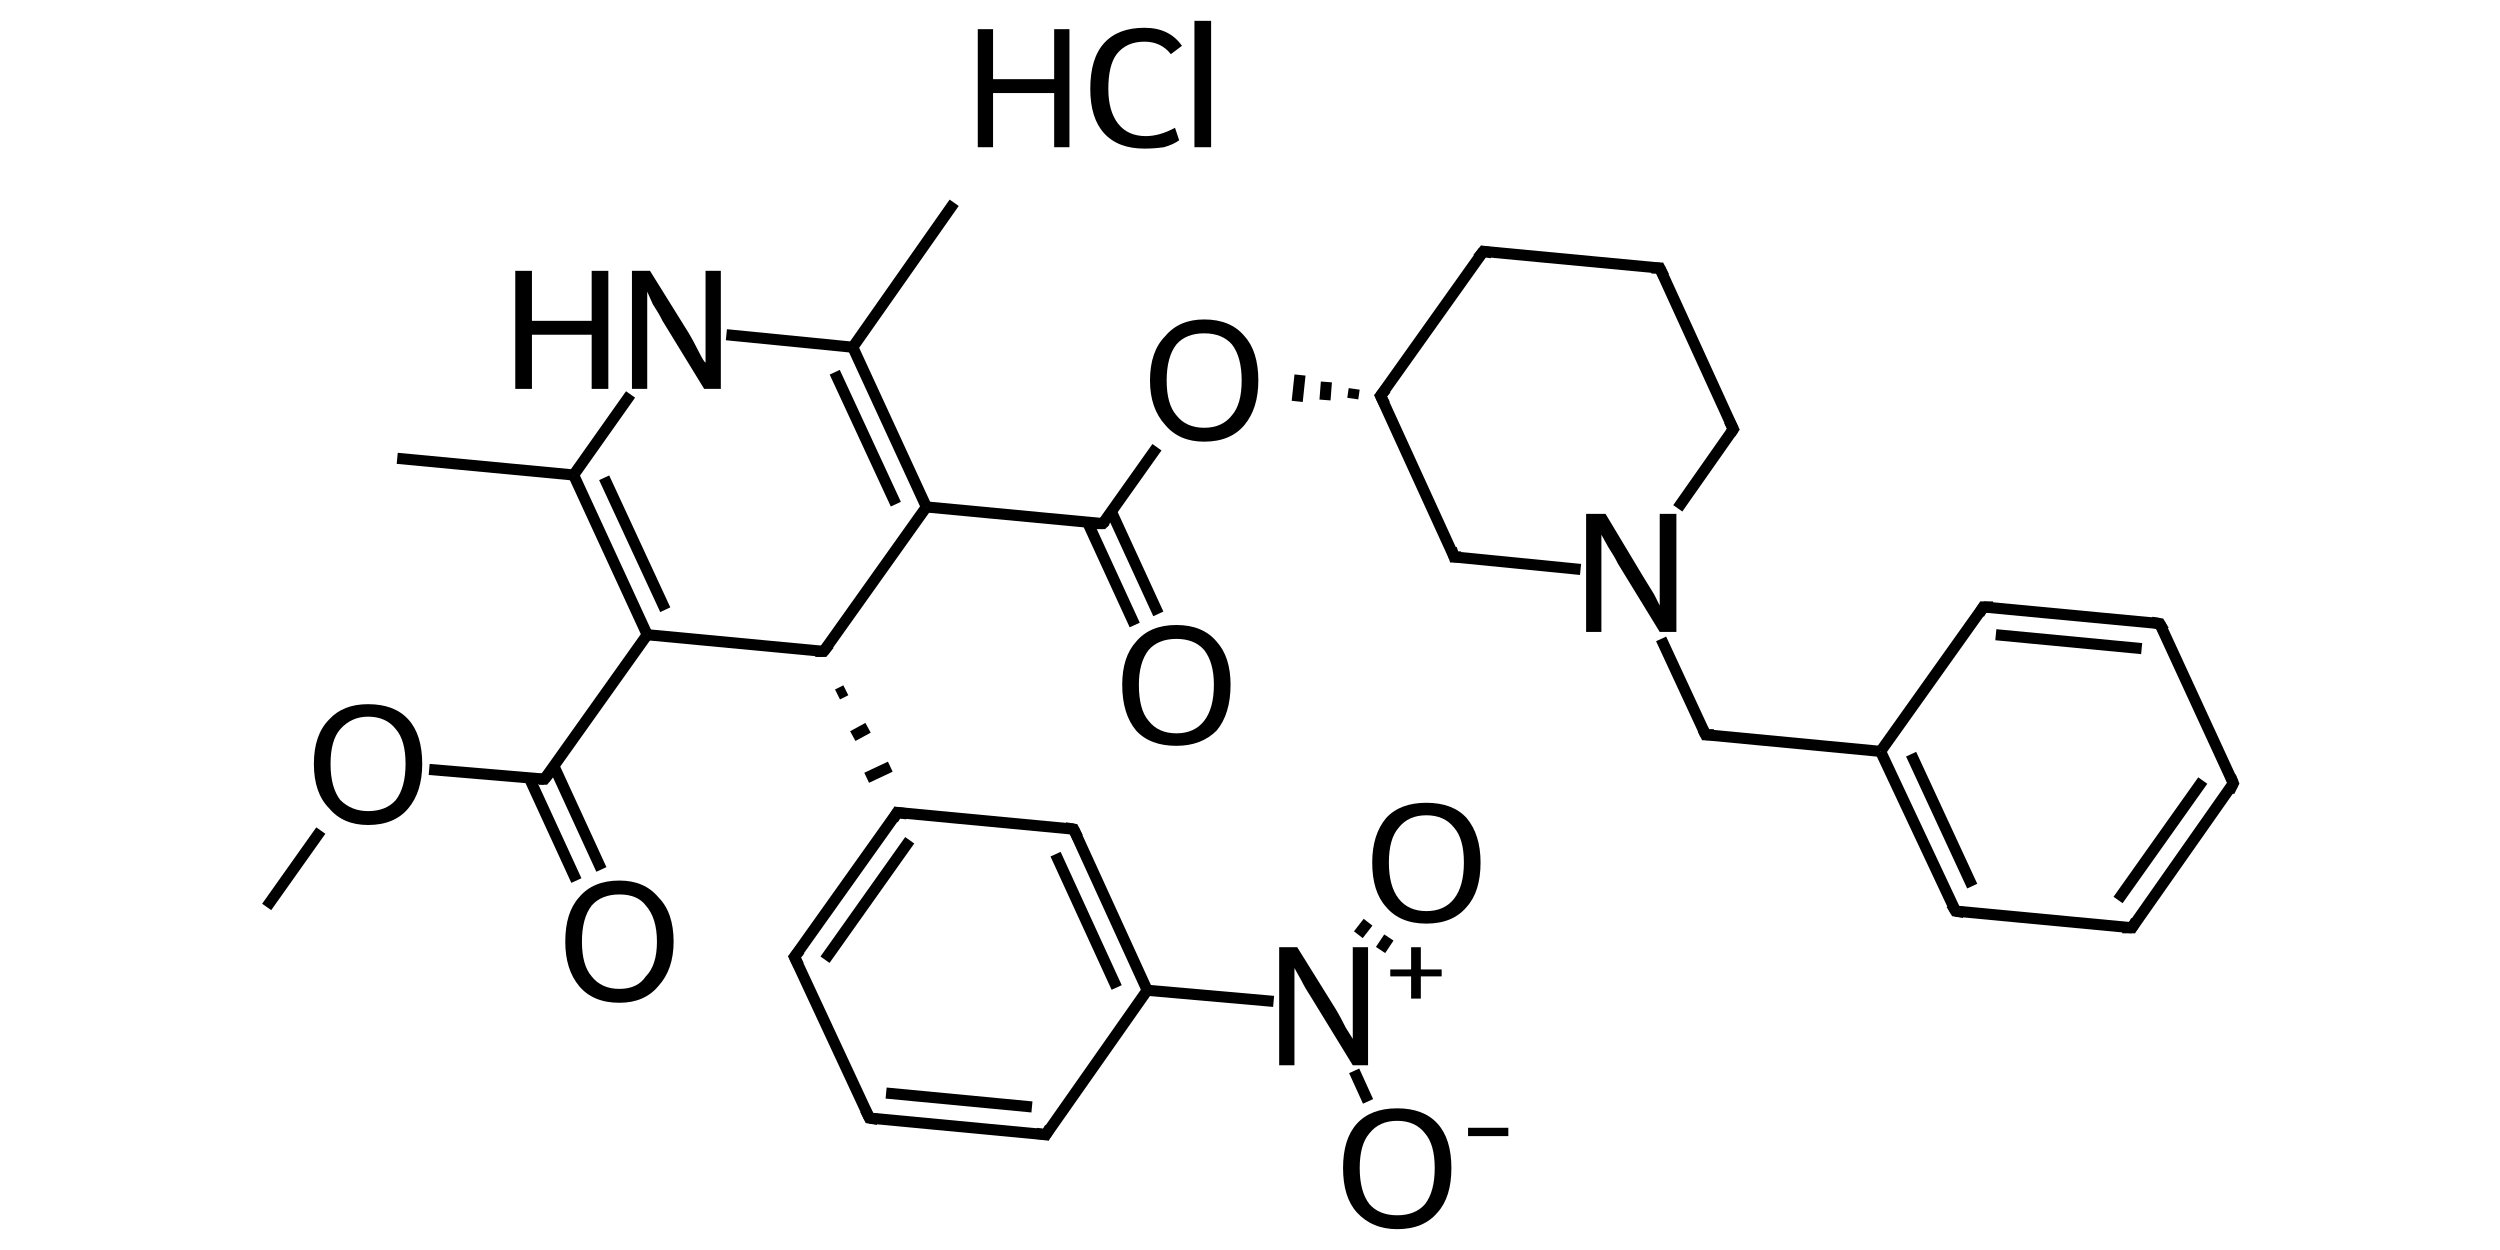
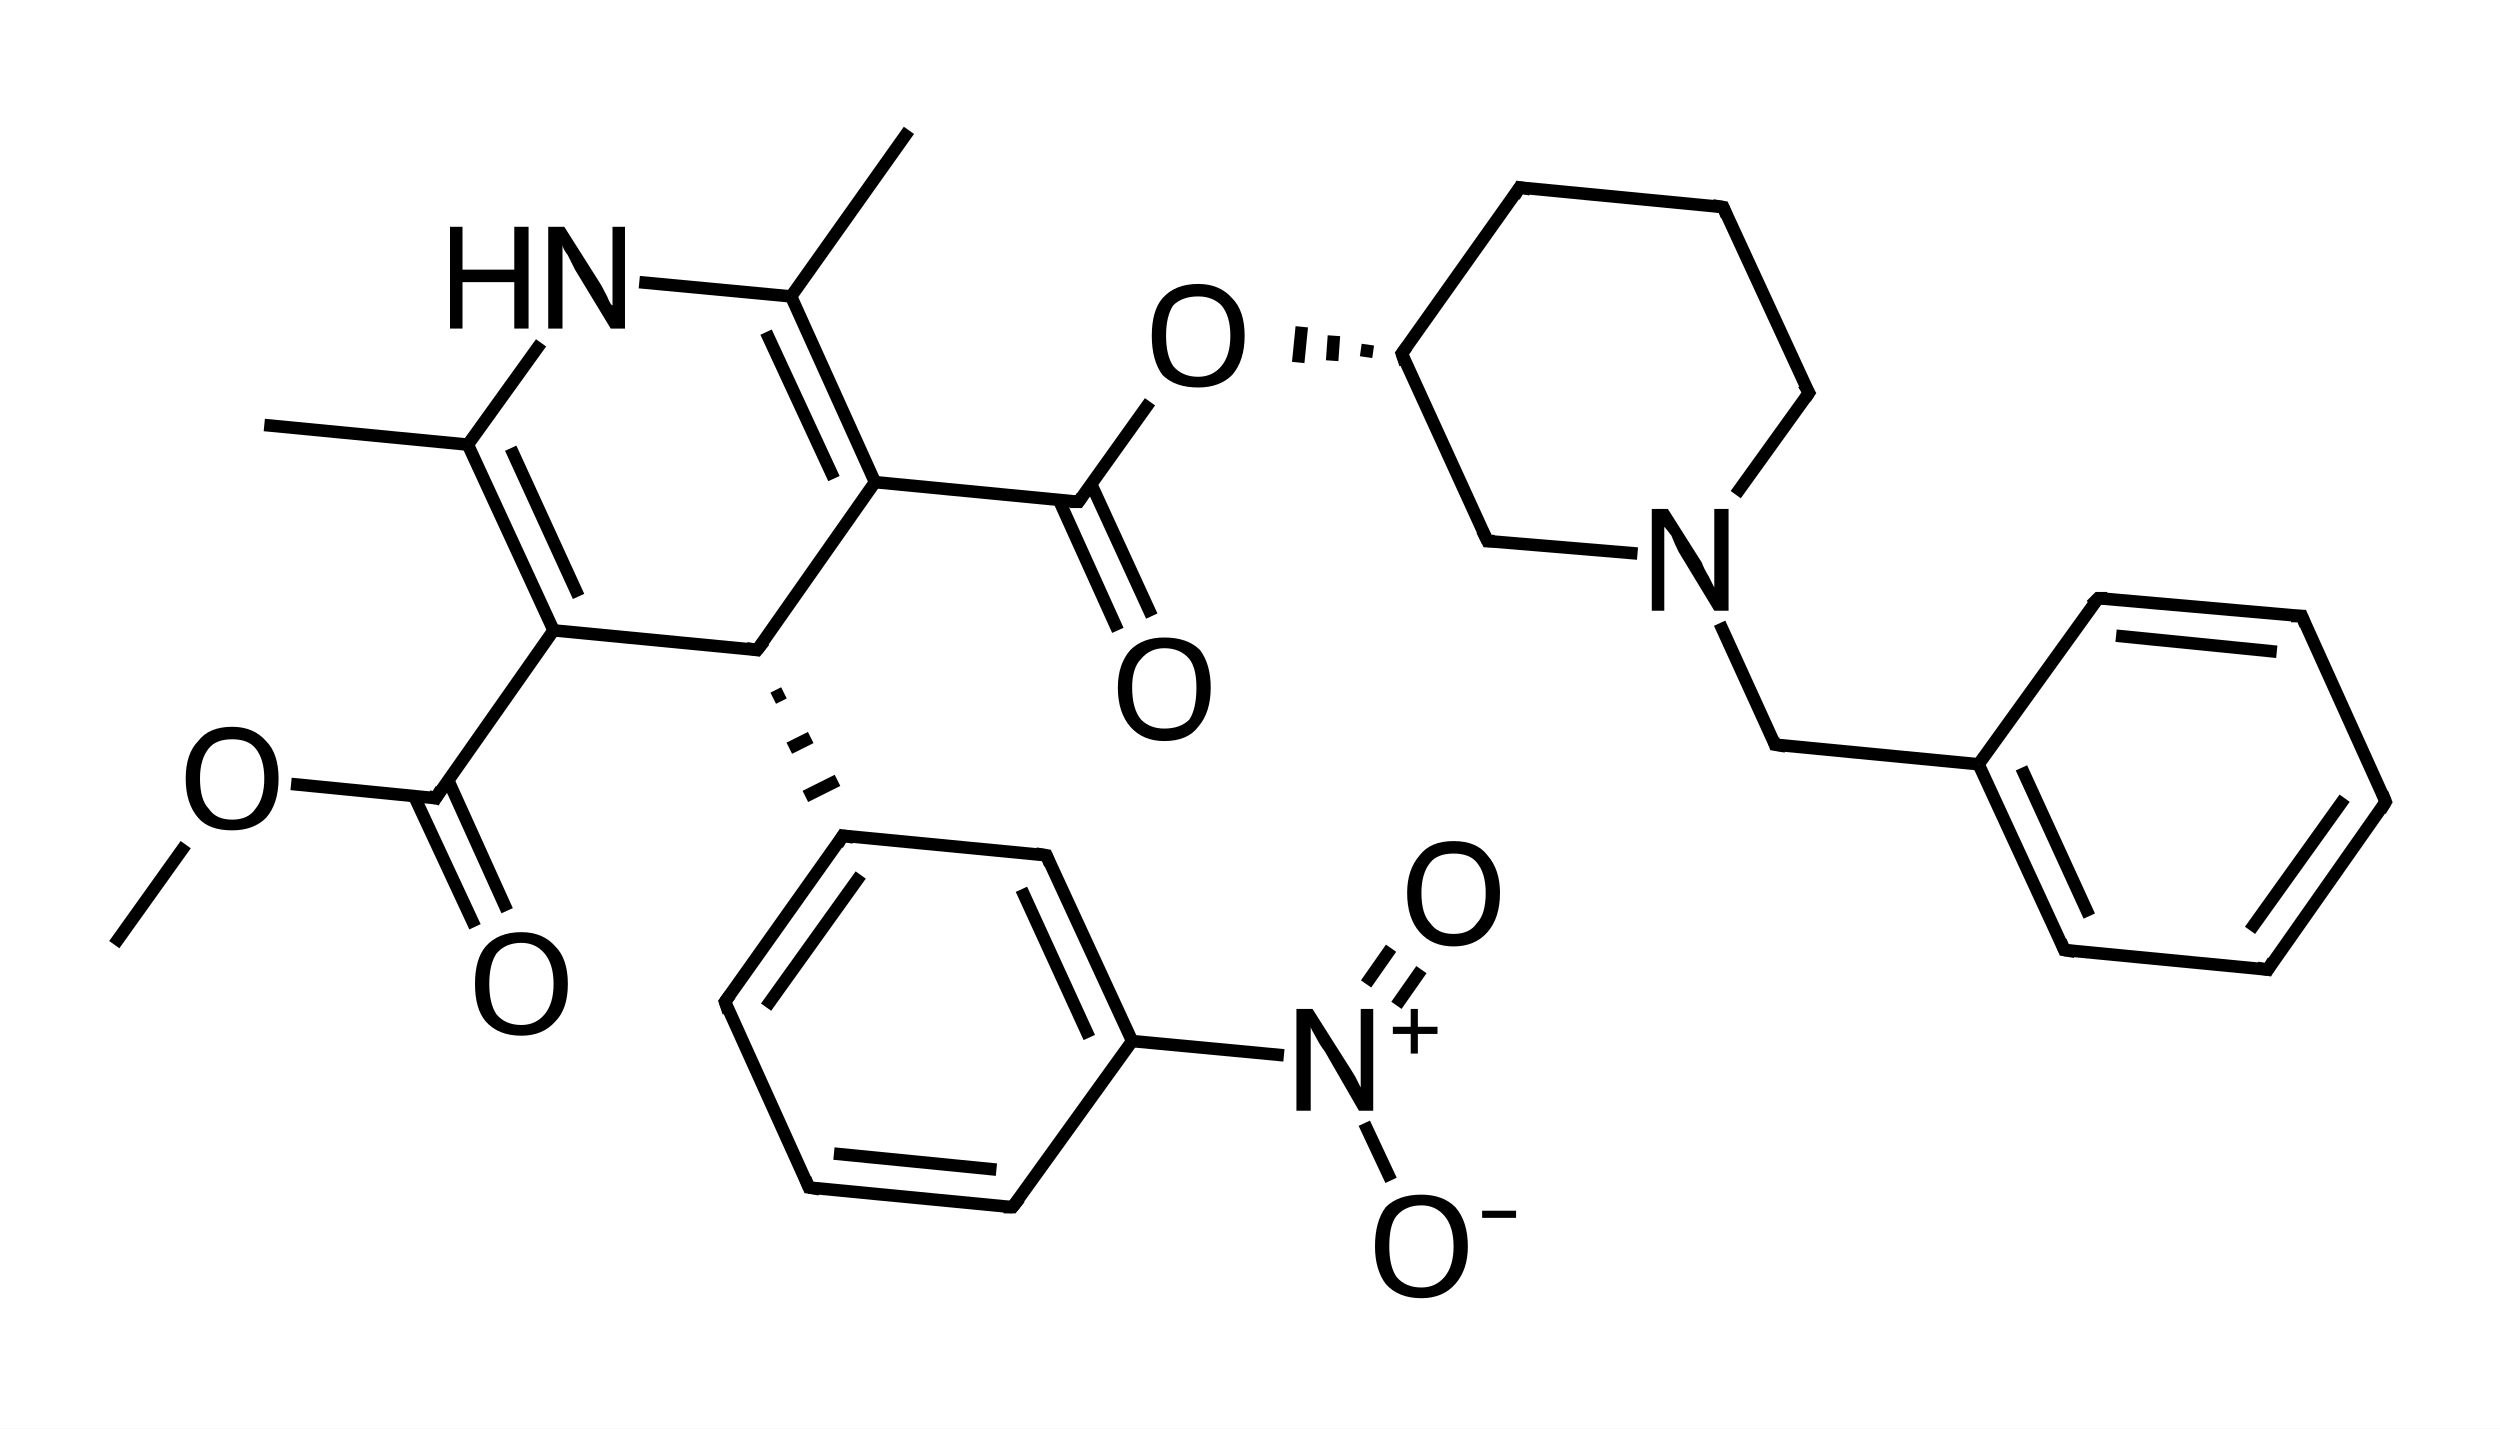
- <svg xmlns="http://www.w3.org/2000/svg" version="1.1" baseProfile="full" xml:space="preserve" width="180px" height="90px" viewBox="0 0 180 90">
-   <rect style="opacity:1.0;fill:#FFFFFF;stroke:none" width="180.0" height="90.0" x="0.0" y="0.0"> </rect>
-   <path class="bond-0 atom-0 atom-1" d="M 41.5,63.4 L 38.1,56.0" style="fill:none;fill-rule:evenodd;stroke:#000000;stroke-width:0.8px;stroke-linecap:butt;stroke-linejoin:miter;stroke-opacity:1" />
-   <path class="bond-0 atom-0 atom-1" d="M 43.3,62.6 L 39.9,55.2" style="fill:none;fill-rule:evenodd;stroke:#000000;stroke-width:0.8px;stroke-linecap:butt;stroke-linejoin:miter;stroke-opacity:1" />
-   <path class="bond-1 atom-1 atom-2" d="M 39.2,56.1 L 46.6,45.7" style="fill:none;fill-rule:evenodd;stroke:#000000;stroke-width:0.8px;stroke-linecap:butt;stroke-linejoin:miter;stroke-opacity:1" />
-   <path class="bond-2 atom-2 atom-3" d="M 46.6,45.7 L 41.3,34.2" style="fill:none;fill-rule:evenodd;stroke:#000000;stroke-width:0.8px;stroke-linecap:butt;stroke-linejoin:miter;stroke-opacity:1" />
-   <path class="bond-2 atom-2 atom-3" d="M 47.9,43.9 L 43.5,34.4" style="fill:none;fill-rule:evenodd;stroke:#000000;stroke-width:0.8px;stroke-linecap:butt;stroke-linejoin:miter;stroke-opacity:1" />
-   <path class="bond-3 atom-3 atom-4" d="M 41.3,34.2 L 28.6,33.0" style="fill:none;fill-rule:evenodd;stroke:#000000;stroke-width:0.8px;stroke-linecap:butt;stroke-linejoin:miter;stroke-opacity:1" />
-   <path class="bond-4 atom-3 atom-5" d="M 41.3,34.2 L 45.4,28.4" style="fill:none;fill-rule:evenodd;stroke:#000000;stroke-width:0.8px;stroke-linecap:butt;stroke-linejoin:miter;stroke-opacity:1" />
-   <path class="bond-5 atom-5 atom-6" d="M 52.3,24.1 L 61.4,25.0" style="fill:none;fill-rule:evenodd;stroke:#000000;stroke-width:0.8px;stroke-linecap:butt;stroke-linejoin:miter;stroke-opacity:1" />
-   <path class="bond-6 atom-6 atom-7" d="M 61.4,25.0 L 68.7,14.6" style="fill:none;fill-rule:evenodd;stroke:#000000;stroke-width:0.8px;stroke-linecap:butt;stroke-linejoin:miter;stroke-opacity:1" />
-   <path class="bond-7 atom-6 atom-8" d="M 61.4,25.0 L 66.7,36.5" style="fill:none;fill-rule:evenodd;stroke:#000000;stroke-width:0.8px;stroke-linecap:butt;stroke-linejoin:miter;stroke-opacity:1" />
-   <path class="bond-7 atom-6 atom-8" d="M 60.1,26.8 L 64.5,36.3" style="fill:none;fill-rule:evenodd;stroke:#000000;stroke-width:0.8px;stroke-linecap:butt;stroke-linejoin:miter;stroke-opacity:1" />
-   <path class="bond-8 atom-8 atom-9" d="M 66.7,36.5 L 79.4,37.7" style="fill:none;fill-rule:evenodd;stroke:#000000;stroke-width:0.8px;stroke-linecap:butt;stroke-linejoin:miter;stroke-opacity:1" />
-   <path class="bond-9 atom-9 atom-10" d="M 79.4,37.7 L 83.3,32.2" style="fill:none;fill-rule:evenodd;stroke:#000000;stroke-width:0.8px;stroke-linecap:butt;stroke-linejoin:miter;stroke-opacity:1" />
-   <path class="bond-10 atom-11 atom-10" d="M 97.5,28.0 L 97.4,28.7" style="fill:none;fill-rule:evenodd;stroke:#000000;stroke-width:0.8px;stroke-linecap:butt;stroke-linejoin:miter;stroke-opacity:1" />
-   <path class="bond-10 atom-11 atom-10" d="M 95.5,27.5 L 95.4,28.8" style="fill:none;fill-rule:evenodd;stroke:#000000;stroke-width:0.8px;stroke-linecap:butt;stroke-linejoin:miter;stroke-opacity:1" />
-   <path class="bond-10 atom-11 atom-10" d="M 93.6,27.0 L 93.4,28.9" style="fill:none;fill-rule:evenodd;stroke:#000000;stroke-width:0.8px;stroke-linecap:butt;stroke-linejoin:miter;stroke-opacity:1" />
-   <path class="bond-11 atom-11 atom-12" d="M 99.4,28.5 L 104.7,40.1" style="fill:none;fill-rule:evenodd;stroke:#000000;stroke-width:0.8px;stroke-linecap:butt;stroke-linejoin:miter;stroke-opacity:1" />
-   <path class="bond-12 atom-12 atom-13" d="M 104.7,40.1 L 113.8,41.0" style="fill:none;fill-rule:evenodd;stroke:#000000;stroke-width:0.8px;stroke-linecap:butt;stroke-linejoin:miter;stroke-opacity:1" />
-   <path class="bond-13 atom-13 atom-14" d="M 119.6,46.0 L 122.8,52.9" style="fill:none;fill-rule:evenodd;stroke:#000000;stroke-width:0.8px;stroke-linecap:butt;stroke-linejoin:miter;stroke-opacity:1" />
-   <path class="bond-14 atom-14 atom-15" d="M 122.8,52.9 L 135.4,54.1" style="fill:none;fill-rule:evenodd;stroke:#000000;stroke-width:0.8px;stroke-linecap:butt;stroke-linejoin:miter;stroke-opacity:1" />
-   <path class="bond-15 atom-15 atom-16" d="M 135.4,54.1 L 140.8,65.6" style="fill:none;fill-rule:evenodd;stroke:#000000;stroke-width:0.8px;stroke-linecap:butt;stroke-linejoin:miter;stroke-opacity:1" />
-   <path class="bond-15 atom-15 atom-16" d="M 137.6,54.3 L 142.0,63.8" style="fill:none;fill-rule:evenodd;stroke:#000000;stroke-width:0.8px;stroke-linecap:butt;stroke-linejoin:miter;stroke-opacity:1" />
-   <path class="bond-16 atom-16 atom-17" d="M 140.8,65.6 L 153.5,66.8" style="fill:none;fill-rule:evenodd;stroke:#000000;stroke-width:0.8px;stroke-linecap:butt;stroke-linejoin:miter;stroke-opacity:1" />
-   <path class="bond-17 atom-17 atom-18" d="M 153.5,66.8 L 160.8,56.4" style="fill:none;fill-rule:evenodd;stroke:#000000;stroke-width:0.8px;stroke-linecap:butt;stroke-linejoin:miter;stroke-opacity:1" />
-   <path class="bond-17 atom-17 atom-18" d="M 152.5,64.8 L 158.6,56.2" style="fill:none;fill-rule:evenodd;stroke:#000000;stroke-width:0.8px;stroke-linecap:butt;stroke-linejoin:miter;stroke-opacity:1" />
-   <path class="bond-18 atom-18 atom-19" d="M 160.8,56.4 L 155.5,44.9" style="fill:none;fill-rule:evenodd;stroke:#000000;stroke-width:0.8px;stroke-linecap:butt;stroke-linejoin:miter;stroke-opacity:1" />
-   <path class="bond-19 atom-19 atom-20" d="M 155.5,44.9 L 142.8,43.7" style="fill:none;fill-rule:evenodd;stroke:#000000;stroke-width:0.8px;stroke-linecap:butt;stroke-linejoin:miter;stroke-opacity:1" />
-   <path class="bond-19 atom-19 atom-20" d="M 154.2,46.7 L 143.7,45.7" style="fill:none;fill-rule:evenodd;stroke:#000000;stroke-width:0.8px;stroke-linecap:butt;stroke-linejoin:miter;stroke-opacity:1" />
-   <path class="bond-20 atom-13 atom-21" d="M 120.8,36.6 L 124.8,30.9" style="fill:none;fill-rule:evenodd;stroke:#000000;stroke-width:0.8px;stroke-linecap:butt;stroke-linejoin:miter;stroke-opacity:1" />
-   <path class="bond-21 atom-21 atom-22" d="M 124.8,30.9 L 119.5,19.3" style="fill:none;fill-rule:evenodd;stroke:#000000;stroke-width:0.8px;stroke-linecap:butt;stroke-linejoin:miter;stroke-opacity:1" />
-   <path class="bond-22 atom-22 atom-23" d="M 119.5,19.3 L 106.8,18.1" style="fill:none;fill-rule:evenodd;stroke:#000000;stroke-width:0.8px;stroke-linecap:butt;stroke-linejoin:miter;stroke-opacity:1" />
-   <path class="bond-23 atom-9 atom-24" d="M 78.3,37.6 L 81.7,45.0" style="fill:none;fill-rule:evenodd;stroke:#000000;stroke-width:0.8px;stroke-linecap:butt;stroke-linejoin:miter;stroke-opacity:1" />
-   <path class="bond-23 atom-9 atom-24" d="M 80.0,36.8 L 83.4,44.2" style="fill:none;fill-rule:evenodd;stroke:#000000;stroke-width:0.8px;stroke-linecap:butt;stroke-linejoin:miter;stroke-opacity:1" />
-   <path class="bond-24 atom-8 atom-25" d="M 66.7,36.5 L 59.3,46.9" style="fill:none;fill-rule:evenodd;stroke:#000000;stroke-width:0.8px;stroke-linecap:butt;stroke-linejoin:miter;stroke-opacity:1" />
-   <path class="bond-25 atom-25 atom-26" d="M 60.3,50.0 L 60.9,49.7" style="fill:none;fill-rule:evenodd;stroke:#000000;stroke-width:0.8px;stroke-linecap:butt;stroke-linejoin:miter;stroke-opacity:1" />
-   <path class="bond-25 atom-25 atom-26" d="M 61.4,53.0 L 62.5,52.4" style="fill:none;fill-rule:evenodd;stroke:#000000;stroke-width:0.8px;stroke-linecap:butt;stroke-linejoin:miter;stroke-opacity:1" />
-   <path class="bond-25 atom-25 atom-26" d="M 62.4,56.0 L 64.1,55.2" style="fill:none;fill-rule:evenodd;stroke:#000000;stroke-width:0.8px;stroke-linecap:butt;stroke-linejoin:miter;stroke-opacity:1" />
-   <path class="bond-26 atom-26 atom-27" d="M 64.6,58.5 L 57.2,68.9" style="fill:none;fill-rule:evenodd;stroke:#000000;stroke-width:0.8px;stroke-linecap:butt;stroke-linejoin:miter;stroke-opacity:1" />
-   <path class="bond-26 atom-26 atom-27" d="M 65.5,60.5 L 59.4,69.1" style="fill:none;fill-rule:evenodd;stroke:#000000;stroke-width:0.8px;stroke-linecap:butt;stroke-linejoin:miter;stroke-opacity:1" />
-   <path class="bond-27 atom-27 atom-28" d="M 57.2,68.9 L 62.6,80.5" style="fill:none;fill-rule:evenodd;stroke:#000000;stroke-width:0.8px;stroke-linecap:butt;stroke-linejoin:miter;stroke-opacity:1" />
-   <path class="bond-28 atom-28 atom-29" d="M 62.6,80.5 L 75.3,81.7" style="fill:none;fill-rule:evenodd;stroke:#000000;stroke-width:0.8px;stroke-linecap:butt;stroke-linejoin:miter;stroke-opacity:1" />
-   <path class="bond-28 atom-28 atom-29" d="M 63.8,78.7 L 74.3,79.7" style="fill:none;fill-rule:evenodd;stroke:#000000;stroke-width:0.8px;stroke-linecap:butt;stroke-linejoin:miter;stroke-opacity:1" />
-   <path class="bond-29 atom-29 atom-30" d="M 75.3,81.7 L 82.6,71.3" style="fill:none;fill-rule:evenodd;stroke:#000000;stroke-width:0.8px;stroke-linecap:butt;stroke-linejoin:miter;stroke-opacity:1" />
-   <path class="bond-30 atom-30 atom-31" d="M 82.6,71.3 L 91.7,72.1" style="fill:none;fill-rule:evenodd;stroke:#000000;stroke-width:0.8px;stroke-linecap:butt;stroke-linejoin:miter;stroke-opacity:1" />
-   <path class="bond-31 atom-31 atom-32" d="M 97.5,77.1 L 98.5,79.3" style="fill:none;fill-rule:evenodd;stroke:#000000;stroke-width:0.8px;stroke-linecap:butt;stroke-linejoin:miter;stroke-opacity:1" />
-   <path class="bond-32 atom-31 atom-33" d="M 99.4,68.4 L 100.0,67.5" style="fill:none;fill-rule:evenodd;stroke:#000000;stroke-width:0.8px;stroke-linecap:butt;stroke-linejoin:miter;stroke-opacity:1" />
-   <path class="bond-32 atom-31 atom-33" d="M 97.8,67.3 L 98.5,66.4" style="fill:none;fill-rule:evenodd;stroke:#000000;stroke-width:0.8px;stroke-linecap:butt;stroke-linejoin:miter;stroke-opacity:1" />
-   <path class="bond-33 atom-30 atom-34" d="M 82.6,71.3 L 77.3,59.7" style="fill:none;fill-rule:evenodd;stroke:#000000;stroke-width:0.8px;stroke-linecap:butt;stroke-linejoin:miter;stroke-opacity:1" />
-   <path class="bond-33 atom-30 atom-34" d="M 80.4,71.1 L 76.0,61.5" style="fill:none;fill-rule:evenodd;stroke:#000000;stroke-width:0.8px;stroke-linecap:butt;stroke-linejoin:miter;stroke-opacity:1" />
-   <path class="bond-34 atom-1 atom-35" d="M 39.2,56.1 L 30.9,55.4" style="fill:none;fill-rule:evenodd;stroke:#000000;stroke-width:0.8px;stroke-linecap:butt;stroke-linejoin:miter;stroke-opacity:1" />
-   <path class="bond-35 atom-35 atom-36" d="M 23.1,59.8 L 19.2,65.3" style="fill:none;fill-rule:evenodd;stroke:#000000;stroke-width:0.8px;stroke-linecap:butt;stroke-linejoin:miter;stroke-opacity:1" />
-   <path class="bond-36 atom-25 atom-2" d="M 59.3,46.9 L 46.6,45.7" style="fill:none;fill-rule:evenodd;stroke:#000000;stroke-width:0.8px;stroke-linecap:butt;stroke-linejoin:miter;stroke-opacity:1" />
-   <path class="bond-37 atom-23 atom-11" d="M 106.8,18.1 L 99.4,28.5" style="fill:none;fill-rule:evenodd;stroke:#000000;stroke-width:0.8px;stroke-linecap:butt;stroke-linejoin:miter;stroke-opacity:1" />
-   <path class="bond-38 atom-20 atom-15" d="M 142.8,43.7 L 135.4,54.1" style="fill:none;fill-rule:evenodd;stroke:#000000;stroke-width:0.8px;stroke-linecap:butt;stroke-linejoin:miter;stroke-opacity:1" />
-   <path class="bond-39 atom-34 atom-26" d="M 77.3,59.7 L 64.6,58.5" style="fill:none;fill-rule:evenodd;stroke:#000000;stroke-width:0.8px;stroke-linecap:butt;stroke-linejoin:miter;stroke-opacity:1" />
-   <path d="M 39.6,55.6 L 39.2,56.1 L 38.8,56.1" style="fill:none;stroke:#000000;stroke-width:0.8px;stroke-linecap:butt;stroke-linejoin:miter;stroke-opacity:1;" />
-   <path d="M 78.7,37.7 L 79.4,37.7 L 79.6,37.5" style="fill:none;stroke:#000000;stroke-width:0.8px;stroke-linecap:butt;stroke-linejoin:miter;stroke-opacity:1;" />
-   <path d="M 99.7,29.1 L 99.4,28.5 L 99.8,28.0" style="fill:none;stroke:#000000;stroke-width:0.8px;stroke-linecap:butt;stroke-linejoin:miter;stroke-opacity:1;" />
-   <path d="M 104.5,39.5 L 104.7,40.1 L 105.2,40.1" style="fill:none;stroke:#000000;stroke-width:0.8px;stroke-linecap:butt;stroke-linejoin:miter;stroke-opacity:1;" />
-   <path d="M 122.6,52.5 L 122.8,52.9 L 123.4,52.9" style="fill:none;stroke:#000000;stroke-width:0.8px;stroke-linecap:butt;stroke-linejoin:miter;stroke-opacity:1;" />
-   <path d="M 140.5,65.1 L 140.8,65.6 L 141.4,65.7" style="fill:none;stroke:#000000;stroke-width:0.8px;stroke-linecap:butt;stroke-linejoin:miter;stroke-opacity:1;" />
-   <path d="M 152.8,66.8 L 153.5,66.8 L 153.8,66.3" style="fill:none;stroke:#000000;stroke-width:0.8px;stroke-linecap:butt;stroke-linejoin:miter;stroke-opacity:1;" />
-   <path d="M 160.5,57.0 L 160.8,56.4 L 160.6,55.9" style="fill:none;stroke:#000000;stroke-width:0.8px;stroke-linecap:butt;stroke-linejoin:miter;stroke-opacity:1;" />
-   <path d="M 155.8,45.4 L 155.5,44.9 L 154.9,44.8" style="fill:none;stroke:#000000;stroke-width:0.8px;stroke-linecap:butt;stroke-linejoin:miter;stroke-opacity:1;" />
-   <path d="M 143.5,43.7 L 142.8,43.7 L 142.5,44.2" style="fill:none;stroke:#000000;stroke-width:0.8px;stroke-linecap:butt;stroke-linejoin:miter;stroke-opacity:1;" />
-   <path d="M 124.6,31.2 L 124.8,30.9 L 124.5,30.3" style="fill:none;stroke:#000000;stroke-width:0.8px;stroke-linecap:butt;stroke-linejoin:miter;stroke-opacity:1;" />
-   <path d="M 119.8,19.9 L 119.5,19.3 L 118.9,19.3" style="fill:none;stroke:#000000;stroke-width:0.8px;stroke-linecap:butt;stroke-linejoin:miter;stroke-opacity:1;" />
-   <path d="M 107.4,18.2 L 106.8,18.1 L 106.4,18.6" style="fill:none;stroke:#000000;stroke-width:0.8px;stroke-linecap:butt;stroke-linejoin:miter;stroke-opacity:1;" />
-   <path d="M 59.7,46.4 L 59.3,46.9 L 58.7,46.9" style="fill:none;stroke:#000000;stroke-width:0.8px;stroke-linecap:butt;stroke-linejoin:miter;stroke-opacity:1;" />
-   <path d="M 64.3,59.0 L 64.6,58.5 L 65.3,58.6" style="fill:none;stroke:#000000;stroke-width:0.8px;stroke-linecap:butt;stroke-linejoin:miter;stroke-opacity:1;" />
-   <path d="M 57.6,68.4 L 57.2,68.9 L 57.5,69.5" style="fill:none;stroke:#000000;stroke-width:0.8px;stroke-linecap:butt;stroke-linejoin:miter;stroke-opacity:1;" />
-   <path d="M 62.3,79.9 L 62.6,80.5 L 63.2,80.6" style="fill:none;stroke:#000000;stroke-width:0.8px;stroke-linecap:butt;stroke-linejoin:miter;stroke-opacity:1;" />
-   <path d="M 74.6,81.6 L 75.3,81.7 L 75.6,81.2" style="fill:none;stroke:#000000;stroke-width:0.8px;stroke-linecap:butt;stroke-linejoin:miter;stroke-opacity:1;" />
-   <path d="M 77.6,60.3 L 77.3,59.7 L 76.7,59.6" style="fill:none;stroke:#000000;stroke-width:0.8px;stroke-linecap:butt;stroke-linejoin:miter;stroke-opacity:1;" />
-   <path class="atom-0" d="M 40.7 67.8 Q 40.7 65.7, 41.7 64.6 Q 42.7 63.4, 44.6 63.4 Q 46.4 63.4, 47.4 64.6 Q 48.5 65.7, 48.5 67.8 Q 48.5 69.8, 47.4 71.0 Q 46.4 72.2, 44.6 72.2 Q 42.7 72.2, 41.7 71.0 Q 40.7 69.8, 40.7 67.8 M 44.6 71.2 Q 45.9 71.2, 46.5 70.3 Q 47.3 69.5, 47.3 67.8 Q 47.3 66.1, 46.5 65.2 Q 45.9 64.4, 44.6 64.4 Q 43.3 64.4, 42.6 65.2 Q 41.9 66.1, 41.9 67.8 Q 41.9 69.5, 42.6 70.3 Q 43.3 71.2, 44.6 71.2 " fill="#000000" />
-   <path class="atom-5" d="M 37.1 19.5 L 38.3 19.5 L 38.3 23.1 L 42.6 23.1 L 42.6 19.5 L 43.8 19.5 L 43.8 28.0 L 42.6 28.0 L 42.6 24.1 L 38.3 24.1 L 38.3 28.0 L 37.1 28.0 L 37.1 19.5 " fill="#000000" />
-   <path class="atom-5" d="M 46.8 19.5 L 49.6 24.0 Q 49.9 24.5, 50.3 25.3 Q 50.7 26.1, 50.8 26.1 L 50.8 19.5 L 51.9 19.5 L 51.9 28.0 L 50.7 28.0 L 47.7 23.1 Q 47.4 22.5, 47.0 21.9 Q 46.7 21.2, 46.6 21.0 L 46.6 28.0 L 45.5 28.0 L 45.5 19.5 L 46.8 19.5 " fill="#000000" />
-   <path class="atom-10" d="M 82.8 27.4 Q 82.8 25.3, 83.9 24.2 Q 84.9 23.0, 86.7 23.0 Q 88.6 23.0, 89.6 24.2 Q 90.6 25.3, 90.6 27.4 Q 90.6 29.4, 89.6 30.6 Q 88.6 31.8, 86.7 31.8 Q 84.9 31.8, 83.9 30.6 Q 82.8 29.4, 82.8 27.4 M 86.7 30.8 Q 88.0 30.8, 88.7 29.9 Q 89.4 29.1, 89.4 27.4 Q 89.4 25.7, 88.7 24.8 Q 88.0 24.0, 86.7 24.0 Q 85.4 24.0, 84.7 24.8 Q 84.0 25.7, 84.0 27.4 Q 84.0 29.1, 84.7 29.9 Q 85.4 30.8, 86.7 30.8 " fill="#000000" />
-   <path class="atom-13" d="M 115.6 37.0 L 118.3 41.5 Q 118.6 42.0, 119.1 42.8 Q 119.5 43.6, 119.5 43.6 L 119.5 37.0 L 120.7 37.0 L 120.7 45.5 L 119.5 45.5 L 116.5 40.6 Q 116.2 40.0, 115.8 39.4 Q 115.4 38.7, 115.3 38.5 L 115.3 45.5 L 114.2 45.5 L 114.2 37.0 L 115.6 37.0 " fill="#000000" />
-   <path class="atom-24" d="M 80.8 49.3 Q 80.8 47.3, 81.8 46.2 Q 82.8 45.0, 84.7 45.0 Q 86.6 45.0, 87.6 46.2 Q 88.6 47.3, 88.6 49.3 Q 88.6 51.4, 87.6 52.6 Q 86.5 53.7, 84.7 53.7 Q 82.8 53.7, 81.8 52.6 Q 80.8 51.4, 80.8 49.3 M 84.7 52.8 Q 86.0 52.8, 86.7 51.9 Q 87.4 51.0, 87.4 49.3 Q 87.4 47.7, 86.7 46.8 Q 86.0 46.0, 84.7 46.0 Q 83.4 46.0, 82.7 46.8 Q 82.0 47.7, 82.0 49.3 Q 82.0 51.1, 82.7 51.9 Q 83.4 52.8, 84.7 52.8 " fill="#000000" />
-   <path class="atom-31" d="M 93.4 68.2 L 96.2 72.7 Q 96.5 73.2, 96.9 74.0 Q 97.4 74.8, 97.4 74.8 L 97.4 68.2 L 98.5 68.2 L 98.5 76.7 L 97.4 76.7 L 94.4 71.8 Q 94.0 71.2, 93.7 70.6 Q 93.3 69.9, 93.2 69.7 L 93.2 76.7 L 92.1 76.7 L 92.1 68.2 L 93.4 68.2 " fill="#000000" />
-   <path class="atom-31" d="M 100.1 69.8 L 101.6 69.8 L 101.6 68.2 L 102.3 68.2 L 102.3 69.8 L 103.8 69.8 L 103.8 70.3 L 102.3 70.3 L 102.3 71.9 L 101.6 71.9 L 101.6 70.3 L 100.1 70.3 L 100.1 69.8 " fill="#000000" />
-   <path class="atom-32" d="M 96.7 84.1 Q 96.7 82.0, 97.7 80.9 Q 98.7 79.8, 100.6 79.8 Q 102.5 79.8, 103.5 80.9 Q 104.5 82.0, 104.5 84.1 Q 104.5 86.2, 103.5 87.3 Q 102.5 88.5, 100.6 88.5 Q 98.8 88.5, 97.7 87.3 Q 96.7 86.2, 96.7 84.1 M 100.6 87.5 Q 101.9 87.5, 102.6 86.7 Q 103.3 85.8, 103.3 84.1 Q 103.3 82.4, 102.6 81.6 Q 101.9 80.7, 100.6 80.7 Q 99.3 80.7, 98.6 81.6 Q 97.9 82.4, 97.9 84.1 Q 97.9 85.8, 98.6 86.7 Q 99.3 87.5, 100.6 87.5 " fill="#000000" />
-   <path class="atom-32" d="M 105.7 81.2 L 108.6 81.2 L 108.6 81.8 L 105.7 81.8 L 105.7 81.2 " fill="#000000" />
-   <path class="atom-33" d="M 98.8 62.1 Q 98.8 60.1, 99.8 58.9 Q 100.8 57.8, 102.7 57.8 Q 104.6 57.8, 105.6 58.9 Q 106.6 60.1, 106.6 62.1 Q 106.6 64.2, 105.6 65.3 Q 104.6 66.5, 102.7 66.5 Q 100.8 66.5, 99.8 65.3 Q 98.8 64.2, 98.8 62.1 M 102.7 65.6 Q 104.0 65.6, 104.7 64.7 Q 105.4 63.8, 105.4 62.1 Q 105.4 60.4, 104.7 59.6 Q 104.0 58.7, 102.7 58.7 Q 101.4 58.7, 100.7 59.6 Q 100.0 60.4, 100.0 62.1 Q 100.0 63.8, 100.7 64.7 Q 101.4 65.6, 102.7 65.6 " fill="#000000" />
-   <path class="atom-35" d="M 22.6 55.0 Q 22.6 52.9, 23.7 51.8 Q 24.7 50.7, 26.5 50.7 Q 28.4 50.7, 29.4 51.8 Q 30.4 52.9, 30.4 55.0 Q 30.4 57.0, 29.4 58.2 Q 28.4 59.4, 26.5 59.4 Q 24.7 59.4, 23.7 58.2 Q 22.6 57.1, 22.6 55.0 M 26.5 58.4 Q 27.8 58.4, 28.5 57.6 Q 29.2 56.7, 29.2 55.0 Q 29.2 53.3, 28.5 52.5 Q 27.8 51.6, 26.5 51.6 Q 25.3 51.6, 24.5 52.5 Q 23.8 53.3, 23.8 55.0 Q 23.8 56.7, 24.5 57.6 Q 25.3 58.4, 26.5 58.4 " fill="#000000" />
-   <path class="atom-37" d="M 70.4 2.1 L 71.5 2.1 L 71.5 5.7 L 75.9 5.7 L 75.9 2.1 L 77.0 2.1 L 77.0 10.6 L 75.9 10.6 L 75.9 6.7 L 71.5 6.7 L 71.5 10.6 L 70.4 10.6 L 70.4 2.1 " fill="#000000" />
-   <path class="atom-37" d="M 78.5 6.4 Q 78.5 4.2, 79.5 3.1 Q 80.5 2.0, 82.4 2.0 Q 84.2 2.0, 85.1 3.3 L 84.3 3.9 Q 83.6 3.0, 82.4 3.0 Q 81.1 3.0, 80.4 3.9 Q 79.8 4.7, 79.8 6.4 Q 79.8 8.0, 80.5 8.9 Q 81.2 9.8, 82.5 9.8 Q 83.5 9.8, 84.6 9.2 L 84.9 10.1 Q 84.5 10.4, 83.8 10.6 Q 83.1 10.7, 82.4 10.7 Q 80.5 10.7, 79.5 9.6 Q 78.5 8.5, 78.5 6.4 " fill="#000000" />
-   <path class="atom-37" d="M 86.0 1.5 L 87.2 1.5 L 87.2 10.6 L 86.0 10.6 L 86.0 1.5 " fill="#000000" />
+ <svg xmlns="http://www.w3.org/2000/svg" version="1.1" baseProfile="full" xml:space="preserve" width="140px" height="80px" viewBox="0 0 140 80">
+   <rect style="opacity:1.0;fill:#FFFFFF;stroke:none" width="140.0" height="80.0" x="0.0" y="0.0"> </rect>
+   <path class="bond-0 atom-0 atom-1" d="M 26.6,51.9 L 23.2,44.6" style="fill:none;fill-rule:evenodd;stroke:#000000;stroke-width:0.7px;stroke-linecap:butt;stroke-linejoin:miter;stroke-opacity:1" />
+   <path class="bond-0 atom-0 atom-1" d="M 28.4,51.0 L 25.1,43.7" style="fill:none;fill-rule:evenodd;stroke:#000000;stroke-width:0.7px;stroke-linecap:butt;stroke-linejoin:miter;stroke-opacity:1" />
+   <path class="bond-1 atom-1 atom-2" d="M 24.4,44.7 L 31.0,35.3" style="fill:none;fill-rule:evenodd;stroke:#000000;stroke-width:0.7px;stroke-linecap:butt;stroke-linejoin:miter;stroke-opacity:1" />
+   <path class="bond-2 atom-2 atom-3" d="M 31.0,35.3 L 26.2,24.9" style="fill:none;fill-rule:evenodd;stroke:#000000;stroke-width:0.7px;stroke-linecap:butt;stroke-linejoin:miter;stroke-opacity:1" />
+   <path class="bond-2 atom-2 atom-3" d="M 32.4,33.4 L 28.6,25.1" style="fill:none;fill-rule:evenodd;stroke:#000000;stroke-width:0.7px;stroke-linecap:butt;stroke-linejoin:miter;stroke-opacity:1" />
+   <path class="bond-3 atom-3 atom-4" d="M 26.2,24.9 L 14.8,23.8" style="fill:none;fill-rule:evenodd;stroke:#000000;stroke-width:0.7px;stroke-linecap:butt;stroke-linejoin:miter;stroke-opacity:1" />
+   <path class="bond-4 atom-3 atom-5" d="M 26.2,24.9 L 30.3,19.2" style="fill:none;fill-rule:evenodd;stroke:#000000;stroke-width:0.7px;stroke-linecap:butt;stroke-linejoin:miter;stroke-opacity:1" />
+   <path class="bond-5 atom-5 atom-6" d="M 35.8,15.8 L 44.3,16.6" style="fill:none;fill-rule:evenodd;stroke:#000000;stroke-width:0.7px;stroke-linecap:butt;stroke-linejoin:miter;stroke-opacity:1" />
+   <path class="bond-6 atom-6 atom-7" d="M 44.3,16.6 L 50.9,7.3" style="fill:none;fill-rule:evenodd;stroke:#000000;stroke-width:0.7px;stroke-linecap:butt;stroke-linejoin:miter;stroke-opacity:1" />
+   <path class="bond-7 atom-6 atom-8" d="M 44.3,16.6 L 49.0,27.0" style="fill:none;fill-rule:evenodd;stroke:#000000;stroke-width:0.7px;stroke-linecap:butt;stroke-linejoin:miter;stroke-opacity:1" />
+   <path class="bond-7 atom-6 atom-8" d="M 42.9,18.6 L 46.7,26.8" style="fill:none;fill-rule:evenodd;stroke:#000000;stroke-width:0.7px;stroke-linecap:butt;stroke-linejoin:miter;stroke-opacity:1" />
+   <path class="bond-8 atom-8 atom-9" d="M 49.0,27.0 L 60.4,28.1" style="fill:none;fill-rule:evenodd;stroke:#000000;stroke-width:0.7px;stroke-linecap:butt;stroke-linejoin:miter;stroke-opacity:1" />
+   <path class="bond-9 atom-9 atom-10" d="M 60.4,28.1 L 64.4,22.5" style="fill:none;fill-rule:evenodd;stroke:#000000;stroke-width:0.7px;stroke-linecap:butt;stroke-linejoin:miter;stroke-opacity:1" />
+   <path class="bond-10 atom-11 atom-10" d="M 76.6,19.3 L 76.5,20.0" style="fill:none;fill-rule:evenodd;stroke:#000000;stroke-width:0.7px;stroke-linecap:butt;stroke-linejoin:miter;stroke-opacity:1" />
+   <path class="bond-10 atom-11 atom-10" d="M 74.7,18.8 L 74.6,20.2" style="fill:none;fill-rule:evenodd;stroke:#000000;stroke-width:0.7px;stroke-linecap:butt;stroke-linejoin:miter;stroke-opacity:1" />
+   <path class="bond-10 atom-11 atom-10" d="M 72.9,18.3 L 72.7,20.3" style="fill:none;fill-rule:evenodd;stroke:#000000;stroke-width:0.7px;stroke-linecap:butt;stroke-linejoin:miter;stroke-opacity:1" />
+   <path class="bond-11 atom-11 atom-12" d="M 78.5,19.8 L 83.3,30.3" style="fill:none;fill-rule:evenodd;stroke:#000000;stroke-width:0.7px;stroke-linecap:butt;stroke-linejoin:miter;stroke-opacity:1" />
+   <path class="bond-12 atom-12 atom-13" d="M 83.3,30.3 L 91.7,31.0" style="fill:none;fill-rule:evenodd;stroke:#000000;stroke-width:0.7px;stroke-linecap:butt;stroke-linejoin:miter;stroke-opacity:1" />
+   <path class="bond-13 atom-13 atom-14" d="M 96.3,34.9 L 99.4,41.7" style="fill:none;fill-rule:evenodd;stroke:#000000;stroke-width:0.7px;stroke-linecap:butt;stroke-linejoin:miter;stroke-opacity:1" />
+   <path class="bond-14 atom-14 atom-15" d="M 99.4,41.7 L 110.8,42.8" style="fill:none;fill-rule:evenodd;stroke:#000000;stroke-width:0.7px;stroke-linecap:butt;stroke-linejoin:miter;stroke-opacity:1" />
+   <path class="bond-15 atom-15 atom-16" d="M 110.8,42.8 L 115.6,53.2" style="fill:none;fill-rule:evenodd;stroke:#000000;stroke-width:0.7px;stroke-linecap:butt;stroke-linejoin:miter;stroke-opacity:1" />
+   <path class="bond-15 atom-15 atom-16" d="M 113.2,43.0 L 117.0,51.3" style="fill:none;fill-rule:evenodd;stroke:#000000;stroke-width:0.7px;stroke-linecap:butt;stroke-linejoin:miter;stroke-opacity:1" />
+   <path class="bond-16 atom-16 atom-17" d="M 115.6,53.2 L 127.0,54.3" style="fill:none;fill-rule:evenodd;stroke:#000000;stroke-width:0.7px;stroke-linecap:butt;stroke-linejoin:miter;stroke-opacity:1" />
+   <path class="bond-17 atom-17 atom-18" d="M 127.0,54.3 L 133.6,44.9" style="fill:none;fill-rule:evenodd;stroke:#000000;stroke-width:0.7px;stroke-linecap:butt;stroke-linejoin:miter;stroke-opacity:1" />
+   <path class="bond-17 atom-17 atom-18" d="M 126.0,52.1 L 131.3,44.7" style="fill:none;fill-rule:evenodd;stroke:#000000;stroke-width:0.7px;stroke-linecap:butt;stroke-linejoin:miter;stroke-opacity:1" />
+   <path class="bond-18 atom-18 atom-19" d="M 133.6,44.9 L 128.9,34.5" style="fill:none;fill-rule:evenodd;stroke:#000000;stroke-width:0.7px;stroke-linecap:butt;stroke-linejoin:miter;stroke-opacity:1" />
+   <path class="bond-19 atom-19 atom-20" d="M 128.9,34.5 L 117.5,33.5" style="fill:none;fill-rule:evenodd;stroke:#000000;stroke-width:0.7px;stroke-linecap:butt;stroke-linejoin:miter;stroke-opacity:1" />
+   <path class="bond-19 atom-19 atom-20" d="M 127.5,36.5 L 118.5,35.6" style="fill:none;fill-rule:evenodd;stroke:#000000;stroke-width:0.7px;stroke-linecap:butt;stroke-linejoin:miter;stroke-opacity:1" />
+   <path class="bond-20 atom-13 atom-21" d="M 97.2,27.7 L 101.3,22.0" style="fill:none;fill-rule:evenodd;stroke:#000000;stroke-width:0.7px;stroke-linecap:butt;stroke-linejoin:miter;stroke-opacity:1" />
+   <path class="bond-21 atom-21 atom-22" d="M 101.3,22.0 L 96.5,11.6" style="fill:none;fill-rule:evenodd;stroke:#000000;stroke-width:0.7px;stroke-linecap:butt;stroke-linejoin:miter;stroke-opacity:1" />
+   <path class="bond-22 atom-22 atom-23" d="M 96.5,11.6 L 85.1,10.5" style="fill:none;fill-rule:evenodd;stroke:#000000;stroke-width:0.7px;stroke-linecap:butt;stroke-linejoin:miter;stroke-opacity:1" />
+   <path class="bond-23 atom-9 atom-24" d="M 59.3,28.0 L 62.6,35.3" style="fill:none;fill-rule:evenodd;stroke:#000000;stroke-width:0.7px;stroke-linecap:butt;stroke-linejoin:miter;stroke-opacity:1" />
+   <path class="bond-23 atom-9 atom-24" d="M 61.1,27.1 L 64.5,34.5" style="fill:none;fill-rule:evenodd;stroke:#000000;stroke-width:0.7px;stroke-linecap:butt;stroke-linejoin:miter;stroke-opacity:1" />
+   <path class="bond-24 atom-8 atom-25" d="M 49.0,27.0 L 42.4,36.4" style="fill:none;fill-rule:evenodd;stroke:#000000;stroke-width:0.7px;stroke-linecap:butt;stroke-linejoin:miter;stroke-opacity:1" />
+   <path class="bond-25 atom-25 atom-26" d="M 43.3,39.1 L 43.9,38.8" style="fill:none;fill-rule:evenodd;stroke:#000000;stroke-width:0.7px;stroke-linecap:butt;stroke-linejoin:miter;stroke-opacity:1" />
+   <path class="bond-25 atom-25 atom-26" d="M 44.2,41.9 L 45.4,41.3" style="fill:none;fill-rule:evenodd;stroke:#000000;stroke-width:0.7px;stroke-linecap:butt;stroke-linejoin:miter;stroke-opacity:1" />
+   <path class="bond-25 atom-25 atom-26" d="M 45.1,44.6 L 46.9,43.7" style="fill:none;fill-rule:evenodd;stroke:#000000;stroke-width:0.7px;stroke-linecap:butt;stroke-linejoin:miter;stroke-opacity:1" />
+   <path class="bond-26 atom-26 atom-27" d="M 47.2,46.8 L 40.6,56.1" style="fill:none;fill-rule:evenodd;stroke:#000000;stroke-width:0.7px;stroke-linecap:butt;stroke-linejoin:miter;stroke-opacity:1" />
+   <path class="bond-26 atom-26 atom-27" d="M 48.2,49.0 L 42.9,56.4" style="fill:none;fill-rule:evenodd;stroke:#000000;stroke-width:0.7px;stroke-linecap:butt;stroke-linejoin:miter;stroke-opacity:1" />
+   <path class="bond-27 atom-27 atom-28" d="M 40.6,56.1 L 45.3,66.5" style="fill:none;fill-rule:evenodd;stroke:#000000;stroke-width:0.7px;stroke-linecap:butt;stroke-linejoin:miter;stroke-opacity:1" />
+   <path class="bond-28 atom-28 atom-29" d="M 45.3,66.5 L 56.7,67.6" style="fill:none;fill-rule:evenodd;stroke:#000000;stroke-width:0.7px;stroke-linecap:butt;stroke-linejoin:miter;stroke-opacity:1" />
+   <path class="bond-28 atom-28 atom-29" d="M 46.7,64.6 L 55.8,65.5" style="fill:none;fill-rule:evenodd;stroke:#000000;stroke-width:0.7px;stroke-linecap:butt;stroke-linejoin:miter;stroke-opacity:1" />
+   <path class="bond-29 atom-29 atom-30" d="M 56.7,67.6 L 63.4,58.3" style="fill:none;fill-rule:evenodd;stroke:#000000;stroke-width:0.7px;stroke-linecap:butt;stroke-linejoin:miter;stroke-opacity:1" />
+   <path class="bond-30 atom-30 atom-31" d="M 63.4,58.3 L 71.9,59.1" style="fill:none;fill-rule:evenodd;stroke:#000000;stroke-width:0.7px;stroke-linecap:butt;stroke-linejoin:miter;stroke-opacity:1" />
+   <path class="bond-31 atom-31 atom-32" d="M 76.4,62.9 L 77.9,66.1" style="fill:none;fill-rule:evenodd;stroke:#000000;stroke-width:0.7px;stroke-linecap:butt;stroke-linejoin:miter;stroke-opacity:1" />
+   <path class="bond-32 atom-31 atom-33" d="M 78.2,56.3 L 79.6,54.3" style="fill:none;fill-rule:evenodd;stroke:#000000;stroke-width:0.7px;stroke-linecap:butt;stroke-linejoin:miter;stroke-opacity:1" />
+   <path class="bond-32 atom-31 atom-33" d="M 76.5,55.1 L 77.9,53.1" style="fill:none;fill-rule:evenodd;stroke:#000000;stroke-width:0.7px;stroke-linecap:butt;stroke-linejoin:miter;stroke-opacity:1" />
+   <path class="bond-33 atom-30 atom-34" d="M 63.4,58.3 L 58.6,47.9" style="fill:none;fill-rule:evenodd;stroke:#000000;stroke-width:0.7px;stroke-linecap:butt;stroke-linejoin:miter;stroke-opacity:1" />
+   <path class="bond-33 atom-30 atom-34" d="M 61.0,58.1 L 57.2,49.8" style="fill:none;fill-rule:evenodd;stroke:#000000;stroke-width:0.7px;stroke-linecap:butt;stroke-linejoin:miter;stroke-opacity:1" />
+   <path class="bond-34 atom-1 atom-35" d="M 24.4,44.7 L 16.3,43.9" style="fill:none;fill-rule:evenodd;stroke:#000000;stroke-width:0.7px;stroke-linecap:butt;stroke-linejoin:miter;stroke-opacity:1" />
+   <path class="bond-35 atom-35 atom-36" d="M 10.4,47.3 L 6.4,52.9" style="fill:none;fill-rule:evenodd;stroke:#000000;stroke-width:0.7px;stroke-linecap:butt;stroke-linejoin:miter;stroke-opacity:1" />
+   <path class="bond-36 atom-25 atom-2" d="M 42.4,36.4 L 31.0,35.3" style="fill:none;fill-rule:evenodd;stroke:#000000;stroke-width:0.7px;stroke-linecap:butt;stroke-linejoin:miter;stroke-opacity:1" />
+   <path class="bond-37 atom-23 atom-11" d="M 85.1,10.5 L 78.5,19.8" style="fill:none;fill-rule:evenodd;stroke:#000000;stroke-width:0.7px;stroke-linecap:butt;stroke-linejoin:miter;stroke-opacity:1" />
+   <path class="bond-38 atom-20 atom-15" d="M 117.5,33.5 L 110.8,42.8" style="fill:none;fill-rule:evenodd;stroke:#000000;stroke-width:0.7px;stroke-linecap:butt;stroke-linejoin:miter;stroke-opacity:1" />
+   <path class="bond-39 atom-34 atom-26" d="M 58.6,47.9 L 47.2,46.8" style="fill:none;fill-rule:evenodd;stroke:#000000;stroke-width:0.7px;stroke-linecap:butt;stroke-linejoin:miter;stroke-opacity:1" />
+   <path d="M 24.7,44.2 L 24.4,44.7 L 24.0,44.6" style="fill:none;stroke:#000000;stroke-width:0.7px;stroke-linecap:butt;stroke-linejoin:miter;stroke-opacity:1;" />
+   <path d="M 59.9,28.1 L 60.4,28.1 L 60.6,27.8" style="fill:none;stroke:#000000;stroke-width:0.7px;stroke-linecap:butt;stroke-linejoin:miter;stroke-opacity:1;" />
+   <path d="M 78.7,20.4 L 78.5,19.8 L 78.8,19.4" style="fill:none;stroke:#000000;stroke-width:0.7px;stroke-linecap:butt;stroke-linejoin:miter;stroke-opacity:1;" />
+   <path d="M 83.0,29.7 L 83.3,30.3 L 83.7,30.3" style="fill:none;stroke:#000000;stroke-width:0.7px;stroke-linecap:butt;stroke-linejoin:miter;stroke-opacity:1;" />
+   <path d="M 99.3,41.4 L 99.4,41.7 L 100.0,41.8" style="fill:none;stroke:#000000;stroke-width:0.7px;stroke-linecap:butt;stroke-linejoin:miter;stroke-opacity:1;" />
+   <path d="M 115.4,52.7 L 115.6,53.2 L 116.2,53.3" style="fill:none;stroke:#000000;stroke-width:0.7px;stroke-linecap:butt;stroke-linejoin:miter;stroke-opacity:1;" />
+   <path d="M 126.4,54.2 L 127.0,54.3 L 127.3,53.8" style="fill:none;stroke:#000000;stroke-width:0.7px;stroke-linecap:butt;stroke-linejoin:miter;stroke-opacity:1;" />
+   <path d="M 133.3,45.4 L 133.6,44.9 L 133.4,44.4" style="fill:none;stroke:#000000;stroke-width:0.7px;stroke-linecap:butt;stroke-linejoin:miter;stroke-opacity:1;" />
+   <path d="M 129.1,35.0 L 128.9,34.5 L 128.3,34.5" style="fill:none;stroke:#000000;stroke-width:0.7px;stroke-linecap:butt;stroke-linejoin:miter;stroke-opacity:1;" />
+   <path d="M 118.0,33.5 L 117.5,33.5 L 117.1,33.9" style="fill:none;stroke:#000000;stroke-width:0.7px;stroke-linecap:butt;stroke-linejoin:miter;stroke-opacity:1;" />
+   <path d="M 101.1,22.3 L 101.3,22.0 L 101.0,21.5" style="fill:none;stroke:#000000;stroke-width:0.7px;stroke-linecap:butt;stroke-linejoin:miter;stroke-opacity:1;" />
+   <path d="M 96.7,12.1 L 96.5,11.6 L 95.9,11.5" style="fill:none;stroke:#000000;stroke-width:0.7px;stroke-linecap:butt;stroke-linejoin:miter;stroke-opacity:1;" />
+   <path d="M 85.7,10.6 L 85.1,10.5 L 84.8,11.0" style="fill:none;stroke:#000000;stroke-width:0.7px;stroke-linecap:butt;stroke-linejoin:miter;stroke-opacity:1;" />
+   <path d="M 42.8,35.9 L 42.4,36.4 L 41.8,36.3" style="fill:none;stroke:#000000;stroke-width:0.7px;stroke-linecap:butt;stroke-linejoin:miter;stroke-opacity:1;" />
+   <path d="M 46.9,47.3 L 47.2,46.8 L 47.8,46.9" style="fill:none;stroke:#000000;stroke-width:0.7px;stroke-linecap:butt;stroke-linejoin:miter;stroke-opacity:1;" />
+   <path d="M 40.9,55.7 L 40.6,56.1 L 40.8,56.7" style="fill:none;stroke:#000000;stroke-width:0.7px;stroke-linecap:butt;stroke-linejoin:miter;stroke-opacity:1;" />
+   <path d="M 45.1,66.0 L 45.3,66.5 L 45.9,66.6" style="fill:none;stroke:#000000;stroke-width:0.7px;stroke-linecap:butt;stroke-linejoin:miter;stroke-opacity:1;" />
+   <path d="M 56.2,67.6 L 56.7,67.6 L 57.1,67.1" style="fill:none;stroke:#000000;stroke-width:0.7px;stroke-linecap:butt;stroke-linejoin:miter;stroke-opacity:1;" />
+   <path d="M 58.8,48.4 L 58.6,47.9 L 58.0,47.8" style="fill:none;stroke:#000000;stroke-width:0.7px;stroke-linecap:butt;stroke-linejoin:miter;stroke-opacity:1;" />
+   <path class="atom-0" d="M 26.6 55.1 Q 26.6 53.7, 27.2 53.0 Q 27.9 52.2, 29.2 52.2 Q 30.4 52.2, 31.1 53.0 Q 31.8 53.7, 31.8 55.1 Q 31.8 56.5, 31.1 57.2 Q 30.4 58.0, 29.2 58.0 Q 27.9 58.0, 27.2 57.2 Q 26.6 56.5, 26.6 55.1 M 29.2 57.4 Q 30.0 57.4, 30.5 56.8 Q 31.0 56.2, 31.0 55.1 Q 31.0 54.0, 30.5 53.4 Q 30.0 52.8, 29.2 52.8 Q 28.3 52.8, 27.8 53.4 Q 27.4 54.0, 27.4 55.1 Q 27.4 56.2, 27.8 56.8 Q 28.3 57.4, 29.2 57.4 " fill="#000000" />
+   <path class="atom-5" d="M 25.2 12.7 L 25.9 12.7 L 25.9 15.1 L 28.8 15.1 L 28.8 12.7 L 29.6 12.7 L 29.6 18.4 L 28.8 18.4 L 28.8 15.8 L 25.9 15.8 L 25.9 18.4 L 25.2 18.4 L 25.2 12.7 " fill="#000000" />
+   <path class="atom-5" d="M 31.6 12.7 L 33.5 15.7 Q 33.7 16.0, 34.0 16.6 Q 34.2 17.1, 34.3 17.1 L 34.3 12.7 L 35.0 12.7 L 35.0 18.4 L 34.2 18.4 L 32.2 15.1 Q 32.0 14.7, 31.8 14.3 Q 31.5 13.9, 31.5 13.7 L 31.5 18.4 L 30.7 18.4 L 30.7 12.7 L 31.6 12.7 " fill="#000000" />
+   <path class="atom-10" d="M 64.5 18.8 Q 64.5 17.4, 65.1 16.7 Q 65.8 15.9, 67.1 15.9 Q 68.3 15.9, 69.0 16.7 Q 69.7 17.4, 69.7 18.8 Q 69.7 20.2, 69.0 21.0 Q 68.3 21.7, 67.1 21.7 Q 65.8 21.7, 65.1 21.0 Q 64.5 20.2, 64.5 18.8 M 67.1 21.1 Q 67.9 21.1, 68.4 20.5 Q 68.9 19.9, 68.9 18.8 Q 68.9 17.7, 68.4 17.1 Q 67.9 16.6, 67.1 16.6 Q 66.2 16.6, 65.7 17.1 Q 65.3 17.7, 65.3 18.8 Q 65.3 19.9, 65.7 20.5 Q 66.2 21.1, 67.1 21.1 " fill="#000000" />
+   <path class="atom-13" d="M 93.4 28.5 L 95.3 31.5 Q 95.4 31.8, 95.7 32.3 Q 96.0 32.9, 96.0 32.9 L 96.0 28.5 L 96.8 28.5 L 96.8 34.2 L 96.0 34.2 L 94.0 30.9 Q 93.8 30.5, 93.6 30.0 Q 93.3 29.6, 93.2 29.5 L 93.2 34.2 L 92.5 34.2 L 92.5 28.5 L 93.4 28.5 " fill="#000000" />
+   <path class="atom-24" d="M 62.6 38.5 Q 62.6 37.2, 63.3 36.4 Q 64.0 35.7, 65.2 35.7 Q 66.5 35.7, 67.2 36.4 Q 67.8 37.2, 67.8 38.5 Q 67.8 39.9, 67.1 40.7 Q 66.5 41.5, 65.2 41.5 Q 64.0 41.5, 63.3 40.7 Q 62.6 39.9, 62.6 38.5 M 65.2 40.8 Q 66.1 40.8, 66.6 40.3 Q 67.0 39.7, 67.0 38.5 Q 67.0 37.4, 66.6 36.9 Q 66.1 36.3, 65.2 36.3 Q 64.4 36.3, 63.9 36.9 Q 63.4 37.4, 63.4 38.5 Q 63.4 39.7, 63.9 40.3 Q 64.4 40.8, 65.2 40.8 " fill="#000000" />
+   <path class="atom-31" d="M 73.5 56.5 L 75.4 59.5 Q 75.6 59.8, 75.9 60.3 Q 76.2 60.9, 76.2 60.9 L 76.2 56.5 L 76.9 56.5 L 76.9 62.2 L 76.1 62.2 L 74.2 58.9 Q 73.9 58.5, 73.7 58.1 Q 73.4 57.6, 73.4 57.5 L 73.4 62.2 L 72.6 62.2 L 72.6 56.5 L 73.5 56.5 " fill="#000000" />
+   <path class="atom-31" d="M 78.0 57.5 L 79.0 57.5 L 79.0 56.5 L 79.4 56.5 L 79.4 57.5 L 80.5 57.5 L 80.5 57.9 L 79.4 57.9 L 79.4 59.0 L 79.0 59.0 L 79.0 57.9 L 78.0 57.9 L 78.0 57.5 " fill="#000000" />
+   <path class="atom-32" d="M 77.0 69.8 Q 77.0 68.4, 77.6 67.6 Q 78.3 66.9, 79.6 66.9 Q 80.8 66.9, 81.5 67.6 Q 82.2 68.4, 82.2 69.8 Q 82.2 71.1, 81.5 71.9 Q 80.8 72.7, 79.6 72.7 Q 78.3 72.7, 77.6 71.9 Q 77.0 71.1, 77.0 69.8 M 79.6 72.1 Q 80.4 72.1, 80.9 71.5 Q 81.4 70.9, 81.4 69.8 Q 81.4 68.7, 80.9 68.1 Q 80.4 67.5, 79.6 67.5 Q 78.7 67.5, 78.2 68.1 Q 77.8 68.6, 77.8 69.8 Q 77.8 70.9, 78.2 71.5 Q 78.7 72.1, 79.6 72.1 " fill="#000000" />
+   <path class="atom-32" d="M 83.0 67.8 L 84.9 67.8 L 84.9 68.2 L 83.0 68.2 L 83.0 67.8 " fill="#000000" />
+   <path class="atom-33" d="M 78.8 50.0 Q 78.8 48.7, 79.5 47.9 Q 80.1 47.1, 81.4 47.1 Q 82.7 47.1, 83.3 47.9 Q 84.0 48.7, 84.0 50.0 Q 84.0 51.4, 83.3 52.2 Q 82.6 53.0, 81.4 53.0 Q 80.2 53.0, 79.5 52.2 Q 78.8 51.4, 78.8 50.0 M 81.4 52.3 Q 82.3 52.3, 82.7 51.7 Q 83.2 51.2, 83.2 50.0 Q 83.2 48.9, 82.7 48.3 Q 82.3 47.8, 81.4 47.8 Q 80.5 47.8, 80.1 48.3 Q 79.6 48.9, 79.6 50.0 Q 79.6 51.2, 80.1 51.7 Q 80.5 52.3, 81.4 52.3 " fill="#000000" />
+   <path class="atom-35" d="M 10.4 43.6 Q 10.4 42.2, 11.1 41.5 Q 11.7 40.7, 13.0 40.7 Q 14.2 40.7, 14.9 41.5 Q 15.6 42.2, 15.6 43.6 Q 15.6 45.0, 14.9 45.8 Q 14.2 46.5, 13.0 46.5 Q 11.7 46.5, 11.1 45.8 Q 10.4 45.0, 10.4 43.6 M 13.0 45.9 Q 13.9 45.9, 14.3 45.3 Q 14.8 44.7, 14.8 43.6 Q 14.8 42.5, 14.3 41.9 Q 13.9 41.4, 13.0 41.4 Q 12.1 41.4, 11.7 41.9 Q 11.2 42.5, 11.2 43.6 Q 11.2 44.8, 11.7 45.3 Q 12.1 45.9, 13.0 45.9 " fill="#000000" />
</svg>
